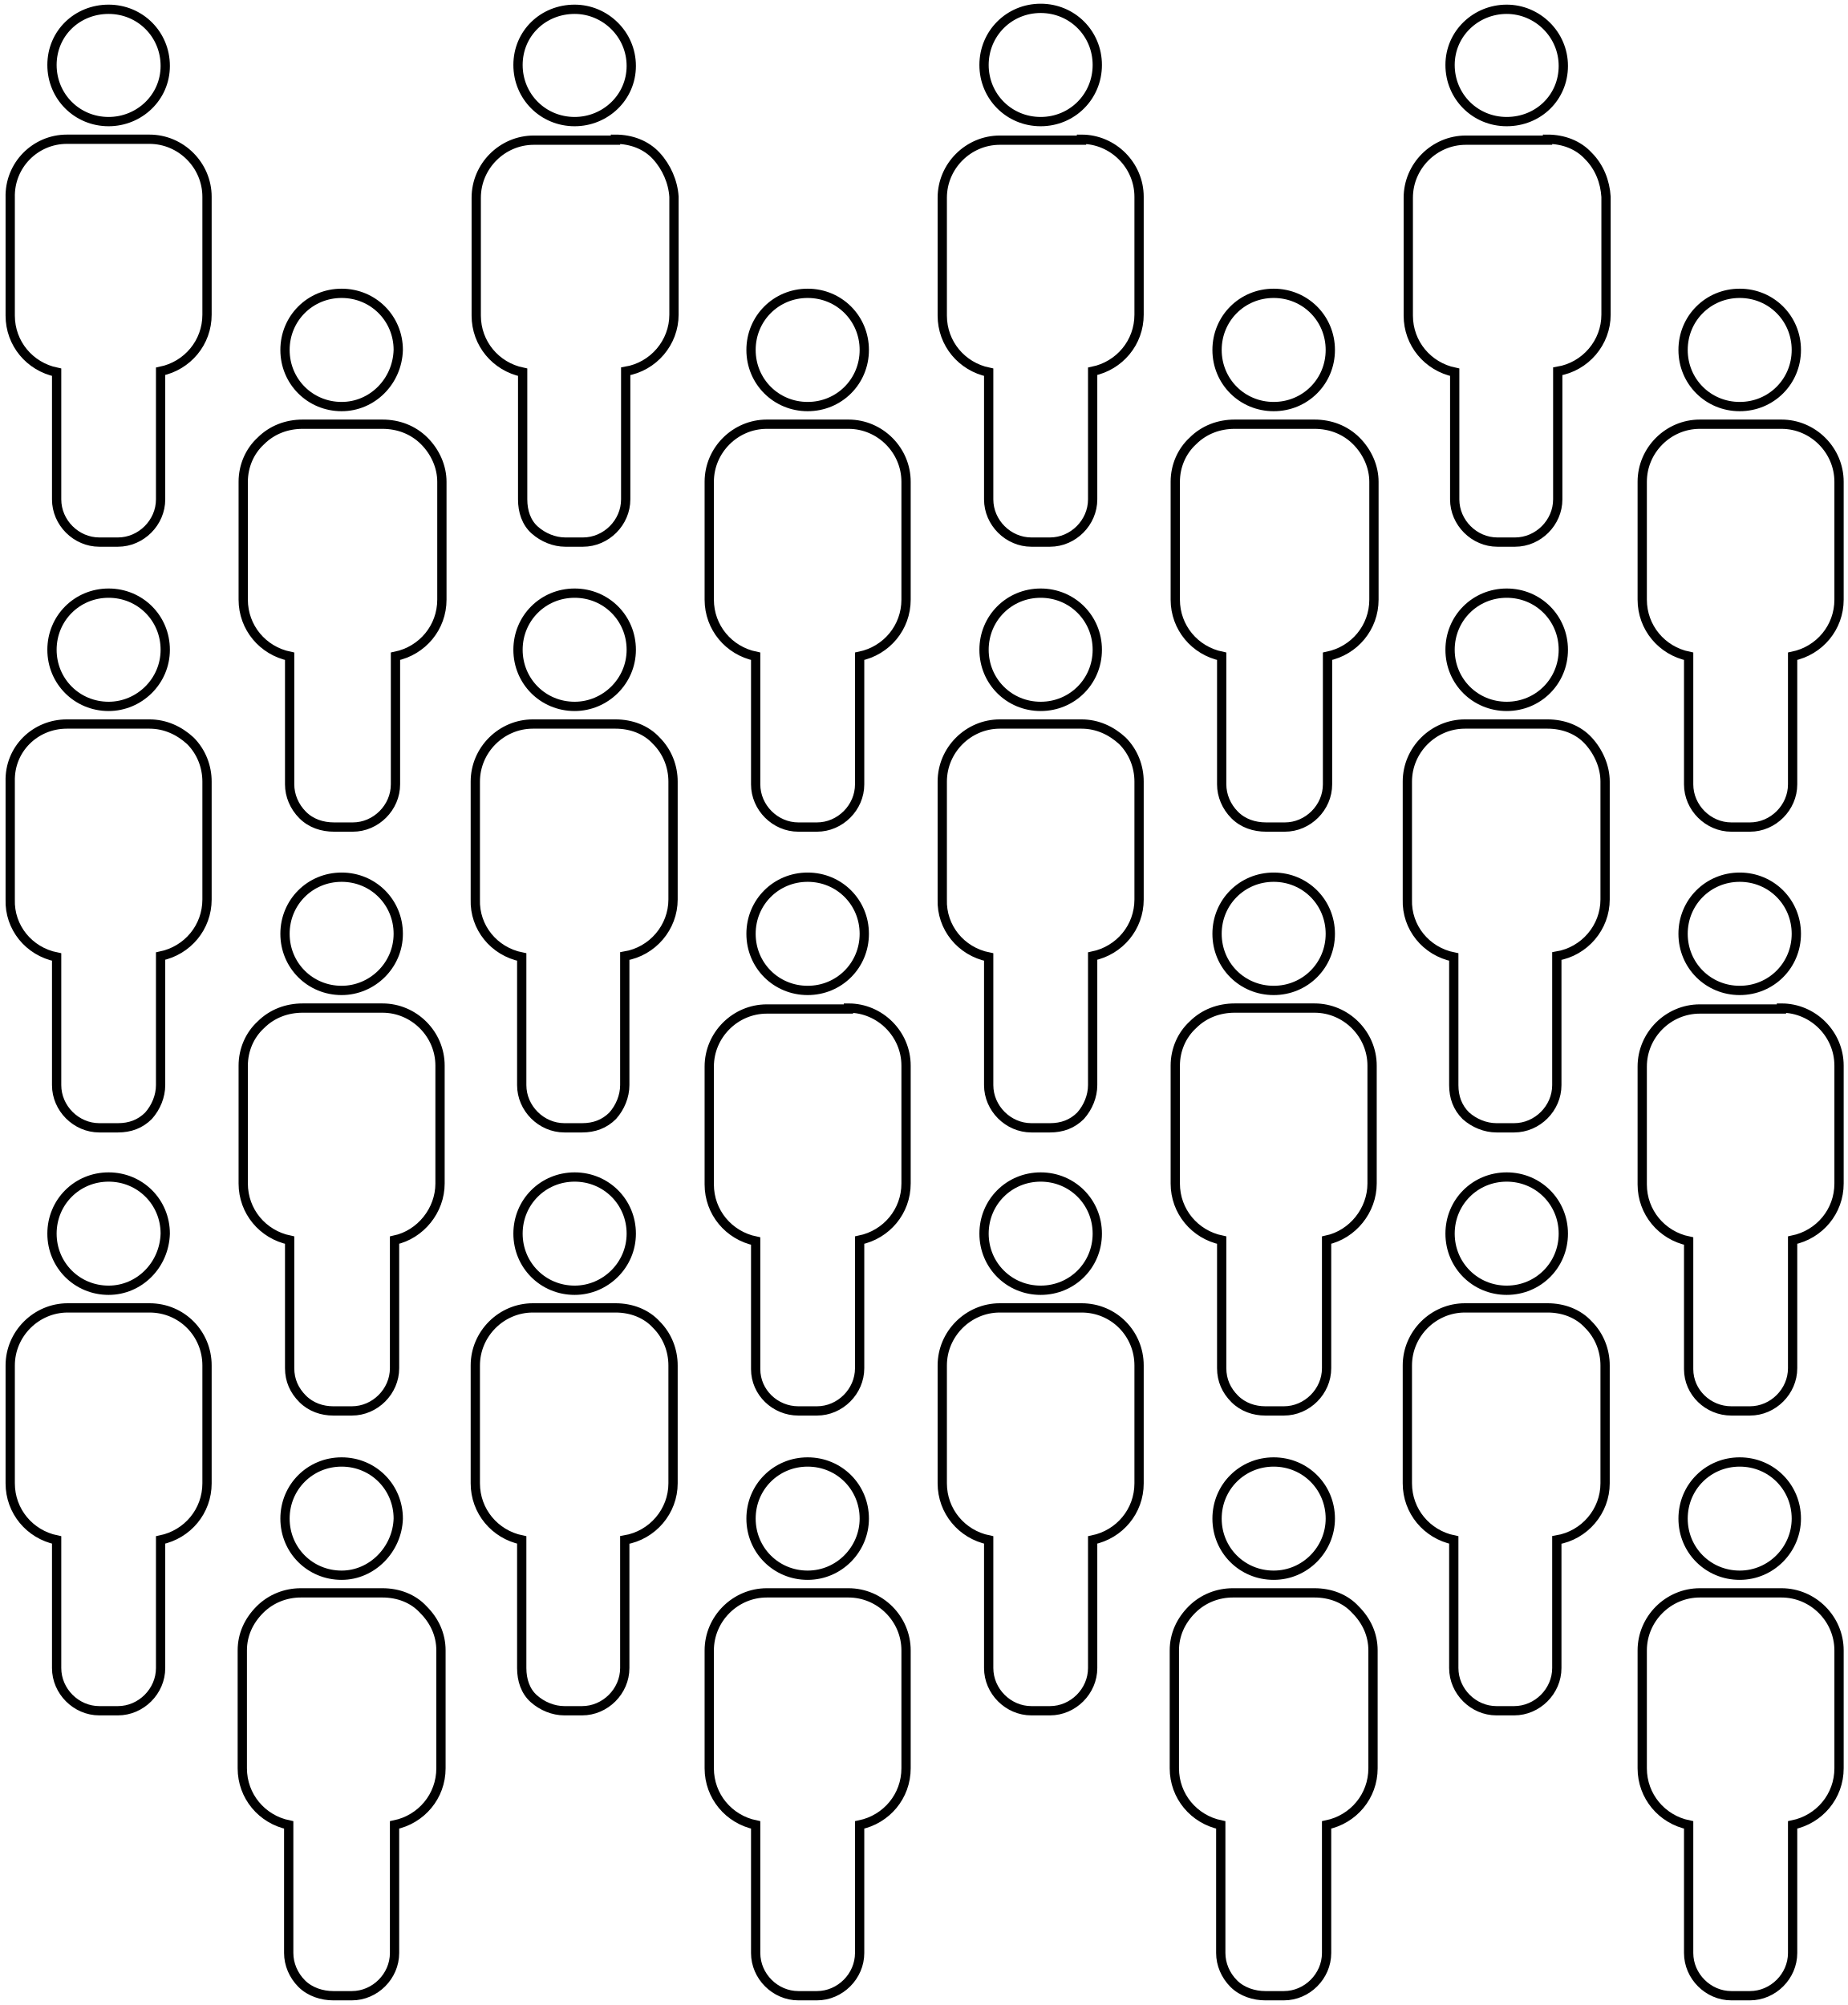
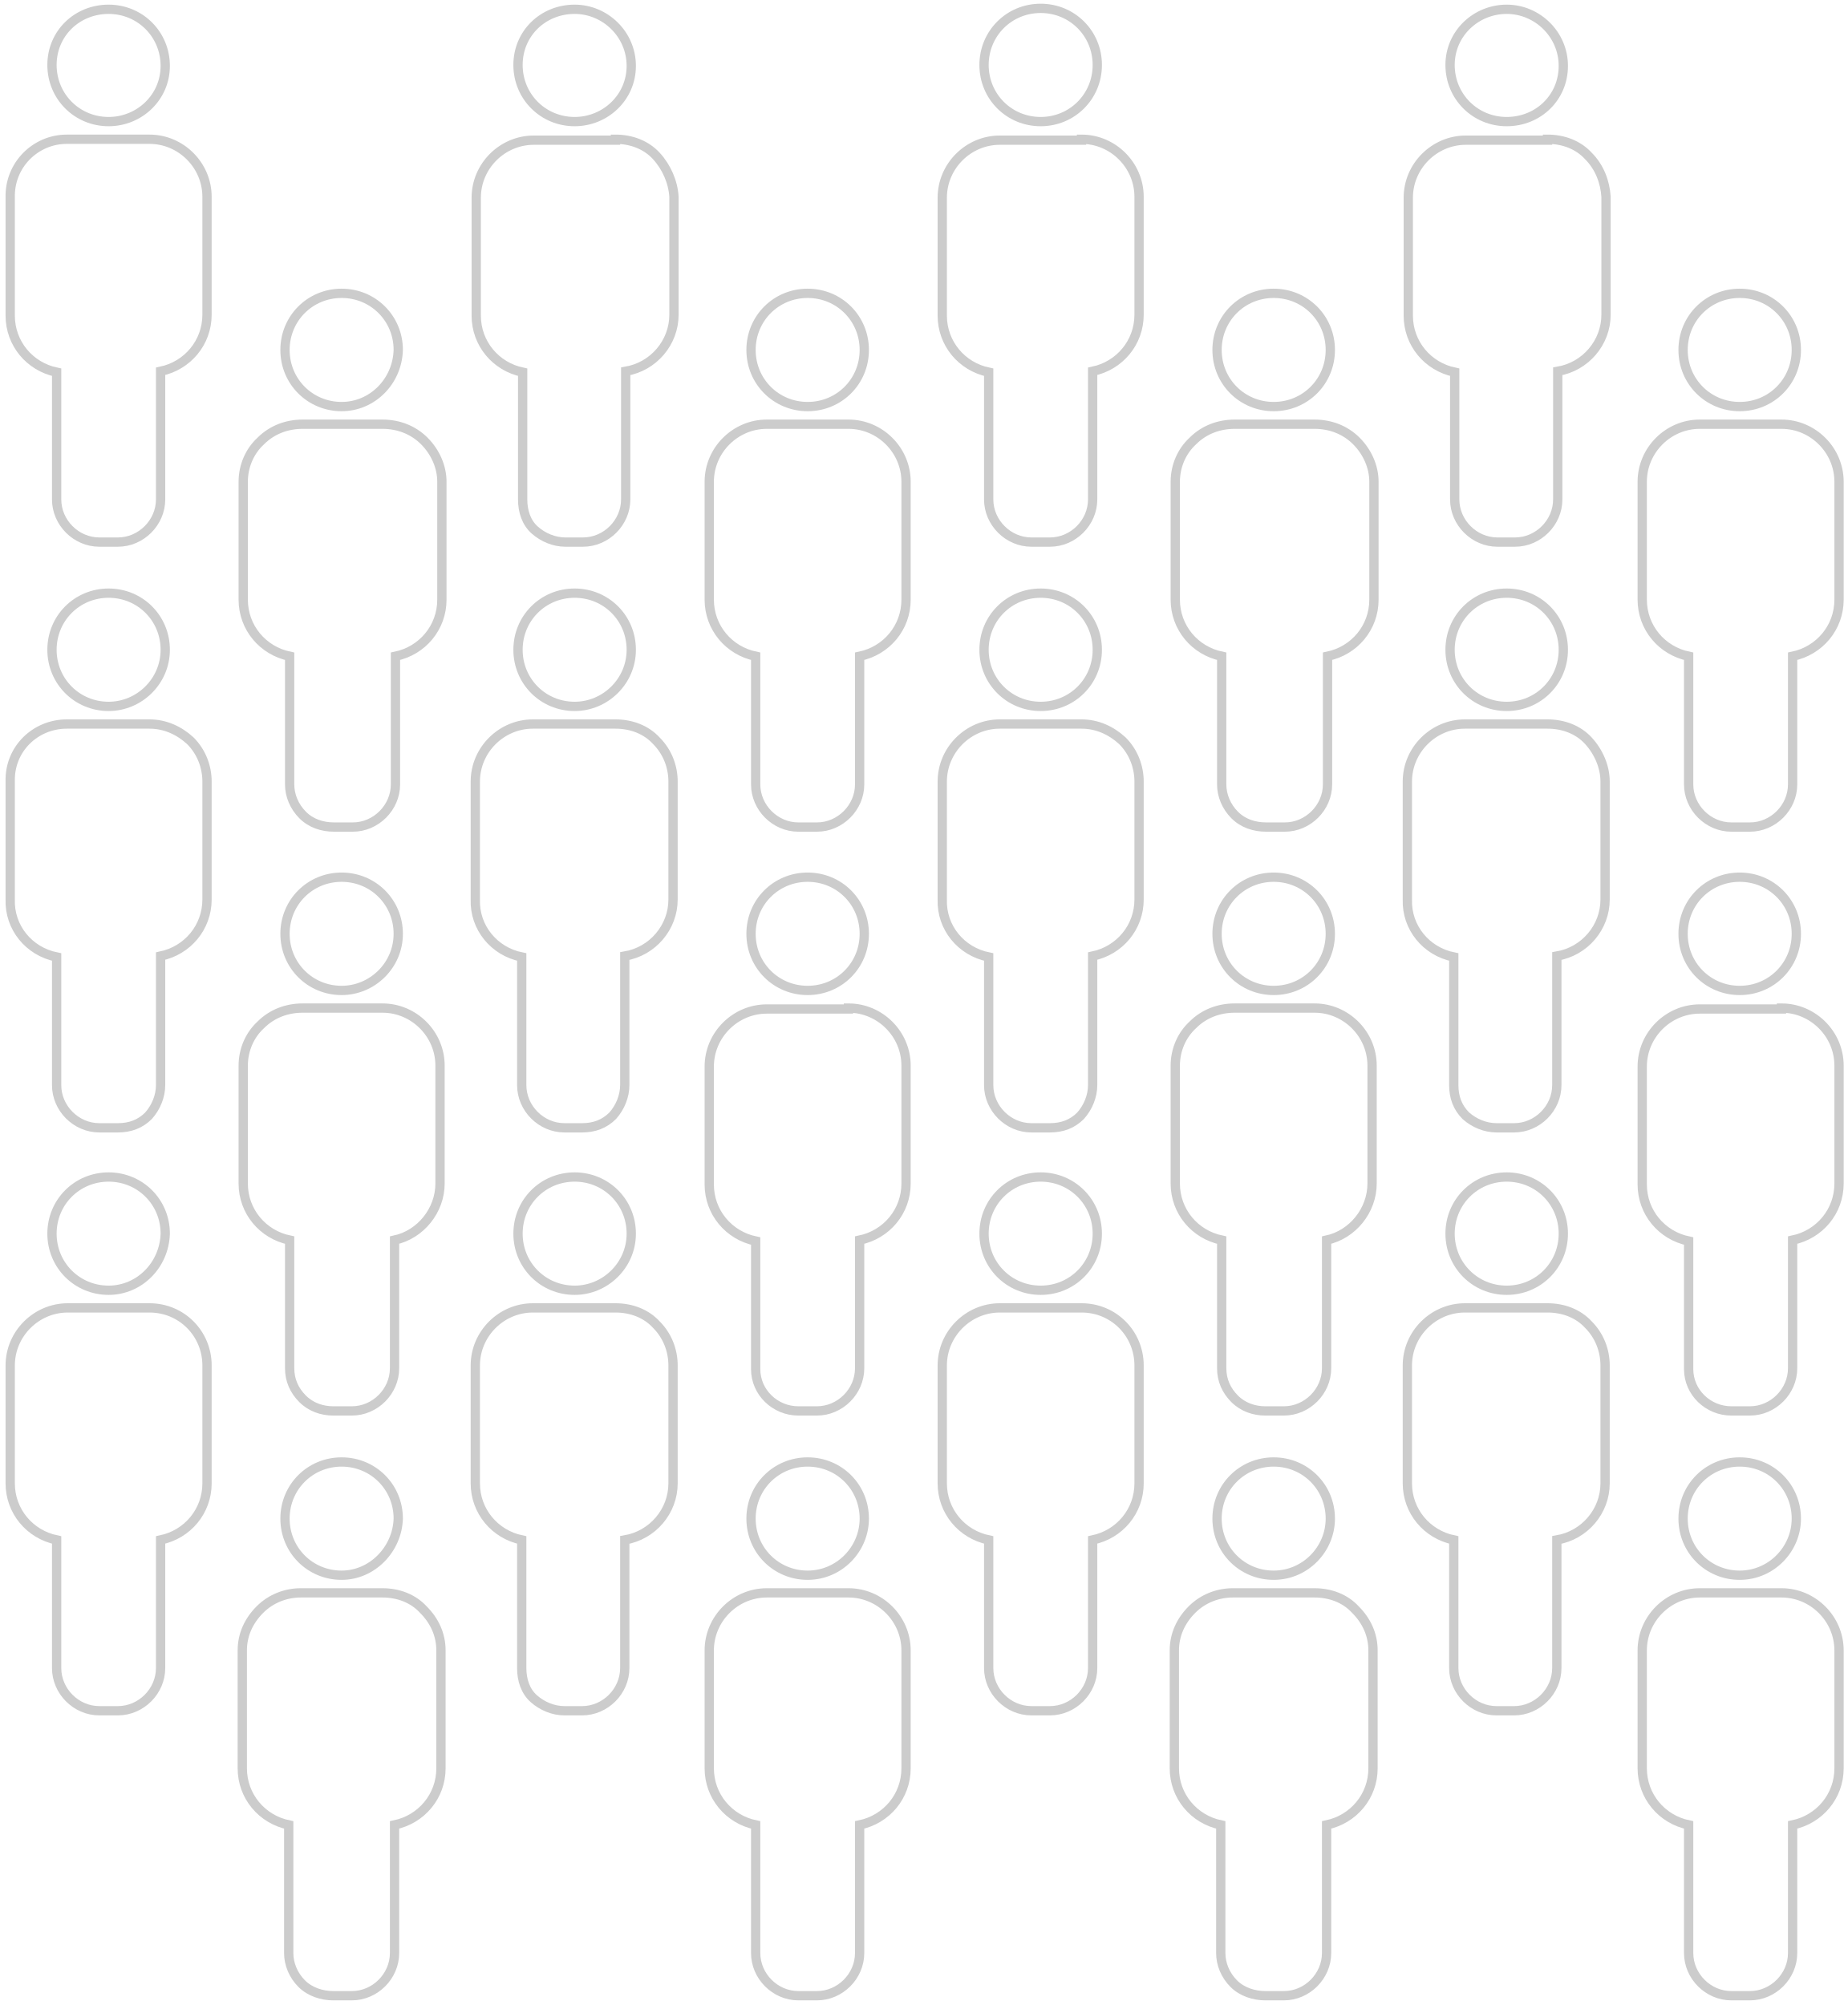
<svg xmlns="http://www.w3.org/2000/svg" version="1.1" id="Layer_1" x="0px" y="0px" viewBox="0 0 199 216" style="enable-background:new 0 0 199 216;" xml:space="preserve">
  <style type="text/css">
- 	.st0{fill:none;stroke:#000000;stroke-miterlimit:10;}
+ 	.st0{fill:none;stroke:#ccc;stroke-miterlimit:10;}
</style>
  <g id="_xD83D__xDDA5_-Desktop">
    <g id="_x32__x5F_6_x5F_1_x5F_D_x5F_WWF_x5F_Country_x5F_Kosovo" transform="translate(-903, -684)">
      <g id="Tourism" transform="translate(150, 620)">
        <g id="Tourism-Numbers" transform="translate(617, 2)">
          <g id="Number_of_visitors_icon" transform="translate(137, 63)">
            <path id="Combined-Shape" class="st0" d="M10.7,12.1c-3.4,0-6.1-2.7-6.1-6.1S7.3,0,10.7,0s6.1,2.7,6.1,6.1S14,12.1,10.7,12.1z        M15.1,14L15.1,14c3.4,0,6.2,2.8,6.2,6.2v12.7c0,3-2.1,5.5-5,6.1v13.8c0,2.5-2.1,4.6-4.6,4.6h-2c-2.5,0-4.6-2.1-4.6-4.6V39.1       c-2.9-0.6-5-3.1-5-6.1V20.3C0,16.8,2.8,14,6.2,14H15.1z M10.7,75.1c-3.4,0-6.1-2.7-6.1-6.1s2.7-6.1,6.1-6.1s6.1,2.7,6.1,6.1       S14,75.1,10.7,75.1z M15.1,77L15.1,77c1.7,0,3.2,0.7,4.4,1.8c1.2,1.2,1.8,2.8,1.8,4.4v12.7c0,3-2.1,5.5-5,6.1v13.9       c0,1.2-0.5,2.4-1.3,3.3c-0.9,0.9-2,1.3-3.3,1.3h-2c-2.5,0-4.6-2.1-4.6-4.6v-13.8c-3-0.6-5.1-3.2-5-6.2V83.2       C0,79.7,2.8,77,6.2,77H15.1z M10.7,138c-3.4,0-6.1-2.7-6.1-6.1c0-3.4,2.7-6.1,6.1-6.1s6.1,2.7,6.1,6.1       C16.7,135.3,14,138,10.7,138z M15.1,139.9L15.1,139.9c3.5,0,6.2,2.8,6.2,6.2v12.7c0,3-2.1,5.5-5,6.1v13.8       c0,2.5-2.1,4.6-4.6,4.6h-2c-2.5,0-4.6-2.1-4.6-4.6v-13.8c-2.9-0.6-5-3.1-5-6.1v-12.7c0-3.4,2.8-6.2,6.2-6.2H15.1z M35.8,42.8       c-3.4,0-6.1-2.7-6.1-6.1c0-3.4,2.7-6.1,6.1-6.1c3.4,0,6.1,2.7,6.1,6.1C41.8,40.1,39.1,42.8,35.8,42.8z M40.2,44.7       c1.7,0,3.3,0.6,4.5,1.8c1.2,1.2,1.9,2.8,1.9,4.4v12.7c0,3-2.1,5.5-5,6.1v13.8c0,2.5-2.1,4.6-4.6,4.6h-2c-1.3,0-2.5-0.4-3.4-1.3       c-0.9-0.9-1.4-2.1-1.4-3.3V69.7c-2.9-0.6-5-3.1-5-6.1V50.9c0-1.7,0.7-3.3,1.9-4.4c1.2-1.2,2.8-1.8,4.5-1.8H40.2z M35.8,105.7       c-3.4,0-6.1-2.7-6.1-6.1s2.7-6.1,6.1-6.1c3.4,0,6.1,2.7,6.1,6.1S39.1,105.7,35.8,105.7z M40.2,107.6L40.2,107.6       c3.4,0,6.2,2.8,6.2,6.2v12.7c0,2.9-2.1,5.5-4.9,6.1v13.8c0,2.5-2.1,4.6-4.6,4.6h-2c-1.2,0-2.4-0.4-3.3-1.3       c-0.9-0.9-1.4-2-1.4-3.3v-13.8c-2.9-0.6-5-3.1-5-6.1v-12.7c0-1.7,0.7-3.3,1.9-4.4c1.2-1.2,2.8-1.8,4.5-1.8H40.2z M35.8,168.7       c-3.4,0-6.1-2.7-6.1-6.1c0-3.4,2.7-6.1,6.1-6.1c3.4,0,6.1,2.7,6.1,6.1C41.8,165.9,39.1,168.7,35.8,168.7z M40.2,170.6       c1.7,0,3.3,0.6,4.4,1.8c1.2,1.2,1.9,2.7,1.9,4.4v12.7c0,3-2.1,5.5-5,6.1v13.8c0,2.5-2.1,4.6-4.6,4.6h-2c-1.2,0-2.5-0.4-3.4-1.3       c-0.9-0.9-1.4-2.1-1.4-3.3v-13.8c-2.9-0.6-5-3.1-5-6.1v-12.7c0-1.7,0.7-3.2,1.9-4.4c1.2-1.2,2.8-1.8,4.4-1.8H40.2z M60.9,12.1       c-3.4,0-6.1-2.7-6.1-6.1S57.5,0,60.9,0C64.2,0,67,2.7,67,6.1S64.2,12.1,60.9,12.1z M65.3,14L65.3,14c1.7,0,3.3,0.6,4.4,1.8       s1.8,2.8,1.9,4.4v12.7c0,3-2.2,5.6-5.2,6.1v13.8c0,2.5-2.1,4.6-4.6,4.6h-1.9c-1.2,0-2.4-0.5-3.3-1.3s-1.3-2-1.3-3.3V39.1       c-2.9-0.6-5-3.1-5-6.1V20.3c0-3.4,2.8-6.2,6.2-6.2H65.3z M60.9,75.1c-3.4,0-6.1-2.7-6.1-6.1s2.7-6.1,6.1-6.1       c3.4,0,6.1,2.7,6.1,6.1S64.2,75.1,60.9,75.1z M65.3,77L65.3,77c1.7,0,3.3,0.6,4.4,1.8c1.2,1.2,1.8,2.8,1.8,4.4v12.7       c0,3-2.2,5.6-5.2,6.1v13.9c0,1.2-0.5,2.4-1.3,3.3c-0.9,0.9-2,1.3-3.3,1.3h-1.9c-2.5,0-4.6-2.1-4.6-4.6v-13.8       c-3-0.6-5.1-3.2-5-6.2V83.2c0-3.4,2.8-6.2,6.2-6.2H65.3z M60.9,138c-3.4,0-6.1-2.7-6.1-6.1c0-3.4,2.7-6.1,6.1-6.1       c3.4,0,6.1,2.7,6.1,6.1C67,135.3,64.2,138,60.9,138z M65.3,139.9L65.3,139.9c1.7,0,3.3,0.6,4.4,1.8c1.2,1.2,1.8,2.8,1.8,4.4       v12.7c0,3-2.2,5.6-5.2,6.1v13.8c0,2.5-2.1,4.6-4.6,4.6h-1.9c-1.2,0-2.4-0.5-3.3-1.3s-1.3-2-1.3-3.3v-13.8c-2.9-0.6-5-3.1-5-6.1       v-12.7c0-3.4,2.8-6.2,6.2-6.2H65.3z M86,42.8c-3.4,0-6.1-2.7-6.1-6.1c0-3.4,2.7-6.1,6.1-6.1c3.4,0,6.1,2.7,6.1,6.1       C92.1,40.1,89.4,42.8,86,42.8z M90.4,44.7c3.4,0,6.2,2.8,6.2,6.2v12.7c0,3-2.1,5.5-5,6.1v13.8c0,2.5-2.1,4.6-4.6,4.6h-2       c-2.5,0-4.6-2.1-4.6-4.6V69.7c-2.9-0.6-5-3.1-5-6.1V50.9c0-3.4,2.8-6.2,6.2-6.2H90.4z M86,105.7c-3.4,0-6.1-2.7-6.1-6.1       s2.7-6.1,6.1-6.1c3.4,0,6.1,2.7,6.1,6.1S89.4,105.7,86,105.7z M90.4,107.6L90.4,107.6c3.4,0,6.2,2.8,6.2,6.2v12.7       c0,3-2.1,5.5-5,6.1v13.8c0,2.5-2.1,4.6-4.6,4.6h-2c-2.5,0-4.6-2-4.6-4.5v-13.8c-2.9-0.6-5-3.1-5-6.1v-12.7       c0-3.4,2.8-6.2,6.2-6.2H90.4z M86,168.7c-3.4,0-6.1-2.7-6.1-6.1c0-3.4,2.7-6.1,6.1-6.1c3.4,0,6.1,2.7,6.1,6.1       C92.1,165.9,89.4,168.7,86,168.7z M90.4,170.6c3.4,0,6.2,2.8,6.2,6.2v12.7c0,3-2.1,5.5-5,6.1v13.8c0,2.5-2.1,4.6-4.6,4.6h-2       c-2.5,0-4.6-2.1-4.6-4.6v-13.8c-2.9-0.6-5-3.1-5-6.1v-12.7c0-3.4,2.8-6.2,6.2-6.2H90.4z M111.1,12.1c-3.4,0-6.1-2.7-6.1-6.1       s2.7-6.1,6.1-6.1s6.1,2.7,6.1,6.1S114.5,12.1,111.1,12.1z M115.5,14L115.5,14c3.4,0,6.2,2.8,6.2,6.2v12.7c0,3-2.1,5.5-5,6.1       v13.8c0,2.5-2.1,4.6-4.6,4.6h-2c-2.5,0-4.6-2.1-4.6-4.6V39.1c-2.9-0.6-5-3.1-5-6.1V20.3c0-3.4,2.8-6.2,6.2-6.2H115.5z        M111.1,75.1c-3.4,0-6.1-2.7-6.1-6.1s2.7-6.1,6.1-6.1s6.1,2.7,6.1,6.1S114.5,75.1,111.1,75.1z M115.5,77c1.7,0,3.2,0.7,4.4,1.8       c1.2,1.2,1.8,2.8,1.8,4.4v12.7c0,3-2.1,5.5-5,6.1v13.9c0,1.2-0.5,2.4-1.3,3.3c-0.9,0.9-2,1.3-3.3,1.3h-2       c-2.5,0-4.6-2.1-4.6-4.6v-13.8c-3-0.6-5.1-3.2-5-6.2V83.2c0-3.4,2.8-6.2,6.2-6.2H115.5z M111.1,138c-3.4,0-6.1-2.7-6.1-6.1       c0-3.4,2.7-6.1,6.1-6.1s6.1,2.7,6.1,6.1C117.2,135.3,114.5,138,111.1,138z M115.5,139.9c3.5,0,6.2,2.8,6.2,6.2v12.7       c0,3-2.1,5.5-5,6.1v13.8c0,2.5-2.1,4.6-4.6,4.6h-2c-2.5,0-4.6-2.1-4.6-4.6v-13.8c-2.9-0.6-5-3.1-5-6.1v-12.7       c0-3.4,2.8-6.2,6.2-6.2H115.5z M136.2,42.8c-3.4,0-6.1-2.7-6.1-6.1c0-3.4,2.7-6.1,6.1-6.1s6.1,2.7,6.1,6.1       C142.3,40.1,139.6,42.8,136.2,42.8z M140.6,44.7c1.7,0,3.3,0.6,4.5,1.8c1.2,1.2,1.9,2.8,1.9,4.4v12.7c0,3-2.1,5.5-5,6.1v13.8       c0,2.5-2.1,4.6-4.6,4.6h-2c-1.3,0-2.5-0.4-3.4-1.3c-0.9-0.9-1.4-2.1-1.4-3.3V69.7c-2.9-0.6-5-3.1-5-6.1V50.9       c0-1.7,0.7-3.3,1.9-4.4c1.2-1.2,2.8-1.8,4.5-1.8H140.6z M136.2,105.7c-3.4,0-6.1-2.7-6.1-6.1s2.7-6.1,6.1-6.1s6.1,2.7,6.1,6.1       S139.6,105.7,136.2,105.7z M140.6,107.6c3.4,0,6.2,2.8,6.2,6.2v12.7c0,2.9-2.1,5.5-4.9,6.1v13.8c0,2.5-2.1,4.6-4.6,4.6h-2       c-1.2,0-2.4-0.4-3.3-1.3c-0.9-0.9-1.4-2-1.4-3.3v-13.8c-2.9-0.6-5-3.1-5-6.1v-12.7c0-1.7,0.7-3.3,1.9-4.4       c1.2-1.2,2.8-1.8,4.5-1.8H140.6z M136.2,168.7c-3.4,0-6.1-2.7-6.1-6.1c0-3.4,2.7-6.1,6.1-6.1s6.1,2.7,6.1,6.1       C142.3,165.9,139.6,168.7,136.2,168.7z M140.6,170.6c1.7,0,3.3,0.6,4.4,1.8c1.2,1.2,1.9,2.7,1.9,4.4v12.7c0,3-2.1,5.5-5,6.1       v13.8c0,2.5-2.1,4.6-4.6,4.6h-2c-1.2,0-2.5-0.4-3.4-1.3s-1.4-2.1-1.4-3.3v-13.8c-2.9-0.6-5-3.1-5-6.1v-12.7       c0-1.7,0.7-3.2,1.9-4.4c1.2-1.2,2.8-1.8,4.4-1.8H140.6z M161.3,12.1c-3.4,0-6.1-2.7-6.1-6.1S158,0,161.3,0s6.1,2.7,6.1,6.1       S164.7,12.1,161.3,12.1z M165.7,14L165.7,14c1.7,0,3.3,0.6,4.4,1.8c1.2,1.2,1.8,2.8,1.9,4.4v12.7c0,3-2.2,5.6-5.2,6.1v13.8       c0,2.5-2.1,4.6-4.6,4.6h-1.9c-2.5,0-4.6-2.1-4.6-4.6V39.1c-2.9-0.6-5-3.1-5-6.1V20.3c0-3.4,2.8-6.2,6.2-6.2H165.7z M161.3,75.1       c-3.4,0-6.1-2.7-6.1-6.1s2.7-6.1,6.1-6.1s6.1,2.7,6.1,6.1S164.7,75.1,161.3,75.1z M165.7,77L165.7,77c1.7,0,3.3,0.6,4.4,1.8       s1.8,2.8,1.8,4.4v12.7c0,3-2.2,5.6-5.2,6.1v13.9c0,2.5-2.1,4.6-4.6,4.6h-1.9c-1.2,0-2.4-0.5-3.3-1.3c-0.9-0.9-1.3-2-1.3-3.3       v-13.8c-3-0.6-5.1-3.2-5-6.2V83.2c0-3.4,2.8-6.2,6.2-6.2H165.7z M161.3,138c-3.4,0-6.1-2.7-6.1-6.1c0-3.4,2.7-6.1,6.1-6.1       s6.1,2.7,6.1,6.1C167.4,135.3,164.7,138,161.3,138z M165.7,139.9c1.7,0,3.3,0.6,4.4,1.8c1.2,1.2,1.8,2.8,1.8,4.4v12.7       c0,3-2.2,5.6-5.2,6.1v13.8c0,2.5-2.1,4.6-4.6,4.6h-1.9c-2.5,0-4.6-2.1-4.6-4.6v-13.8c-2.9-0.6-5-3.1-5-6.1v-12.7       c0-3.4,2.8-6.2,6.2-6.2H165.7z M186.4,42.8c-3.4,0-6.1-2.7-6.1-6.1c0-3.4,2.7-6.1,6.1-6.1s6.1,2.7,6.1,6.1       C192.5,40.1,189.8,42.8,186.4,42.8z M190.9,44.7c3.4,0,6.2,2.8,6.2,6.2v12.7c0,3-2.1,5.5-5,6.1v13.8c0,2.5-2.1,4.6-4.6,4.6h-2       c-2.5,0-4.6-2.1-4.6-4.6V69.7c-2.9-0.6-5-3.1-5-6.1V50.9c0-3.4,2.8-6.2,6.2-6.2H190.9z M186.4,105.7c-3.4,0-6.1-2.7-6.1-6.1       s2.7-6.1,6.1-6.1s6.1,2.7,6.1,6.1S189.8,105.7,186.4,105.7z M190.9,107.6c3.4,0,6.2,2.8,6.2,6.2v12.7c0,3-2.1,5.5-5,6.1v13.8       c0,2.5-2.1,4.6-4.6,4.6h-2c-2.5,0-4.6-2-4.6-4.5v-13.8c-2.9-0.6-5-3.1-5-6.1v-12.7c0-3.4,2.8-6.2,6.2-6.2H190.9z M186.4,168.7       c-3.4,0-6.1-2.7-6.1-6.1c0-3.4,2.7-6.1,6.1-6.1s6.1,2.7,6.1,6.1C192.5,165.9,189.8,168.7,186.4,168.7z M190.9,170.6       c3.4,0,6.2,2.8,6.2,6.2v12.7c0,3-2.1,5.5-5,6.1v13.8c0,2.5-2.1,4.6-4.6,4.6h-2c-2.5,0-4.6-2.1-4.6-4.6v-13.8       c-2.9-0.6-5-3.1-5-6.1v-12.7c0-3.4,2.8-6.2,6.2-6.2H190.9z" />
          </g>
        </g>
      </g>
    </g>
  </g>
</svg>
